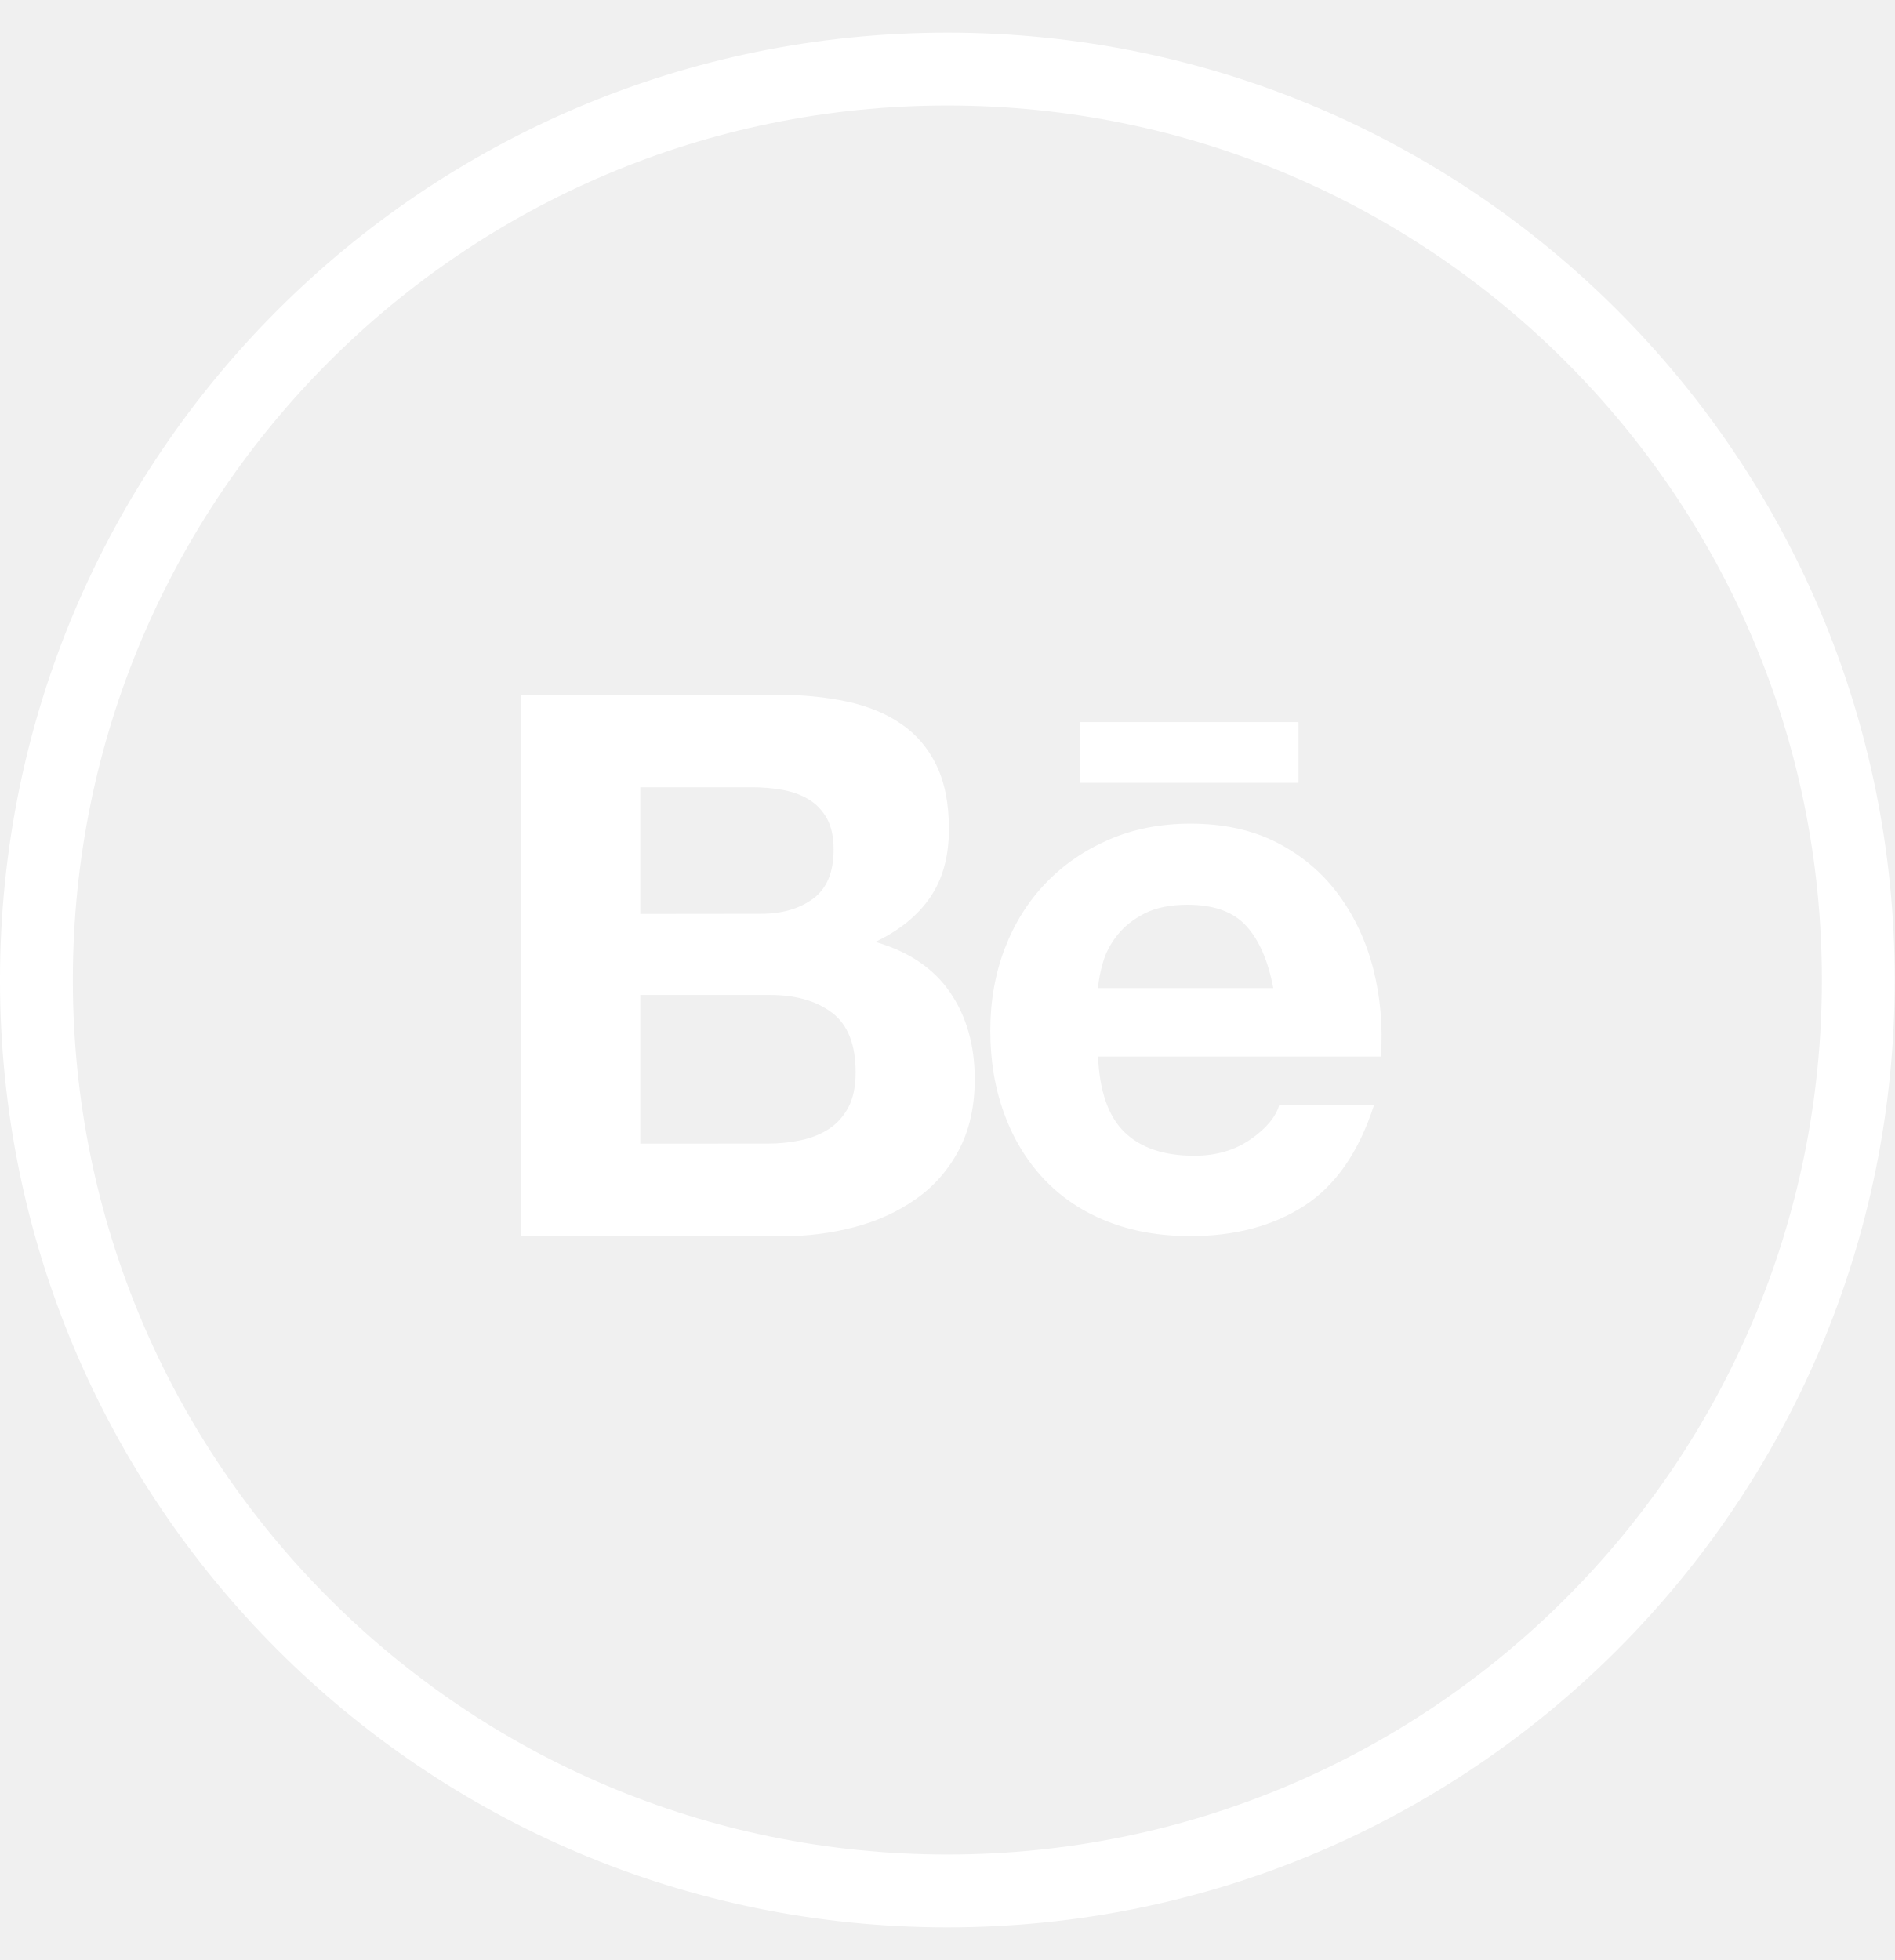
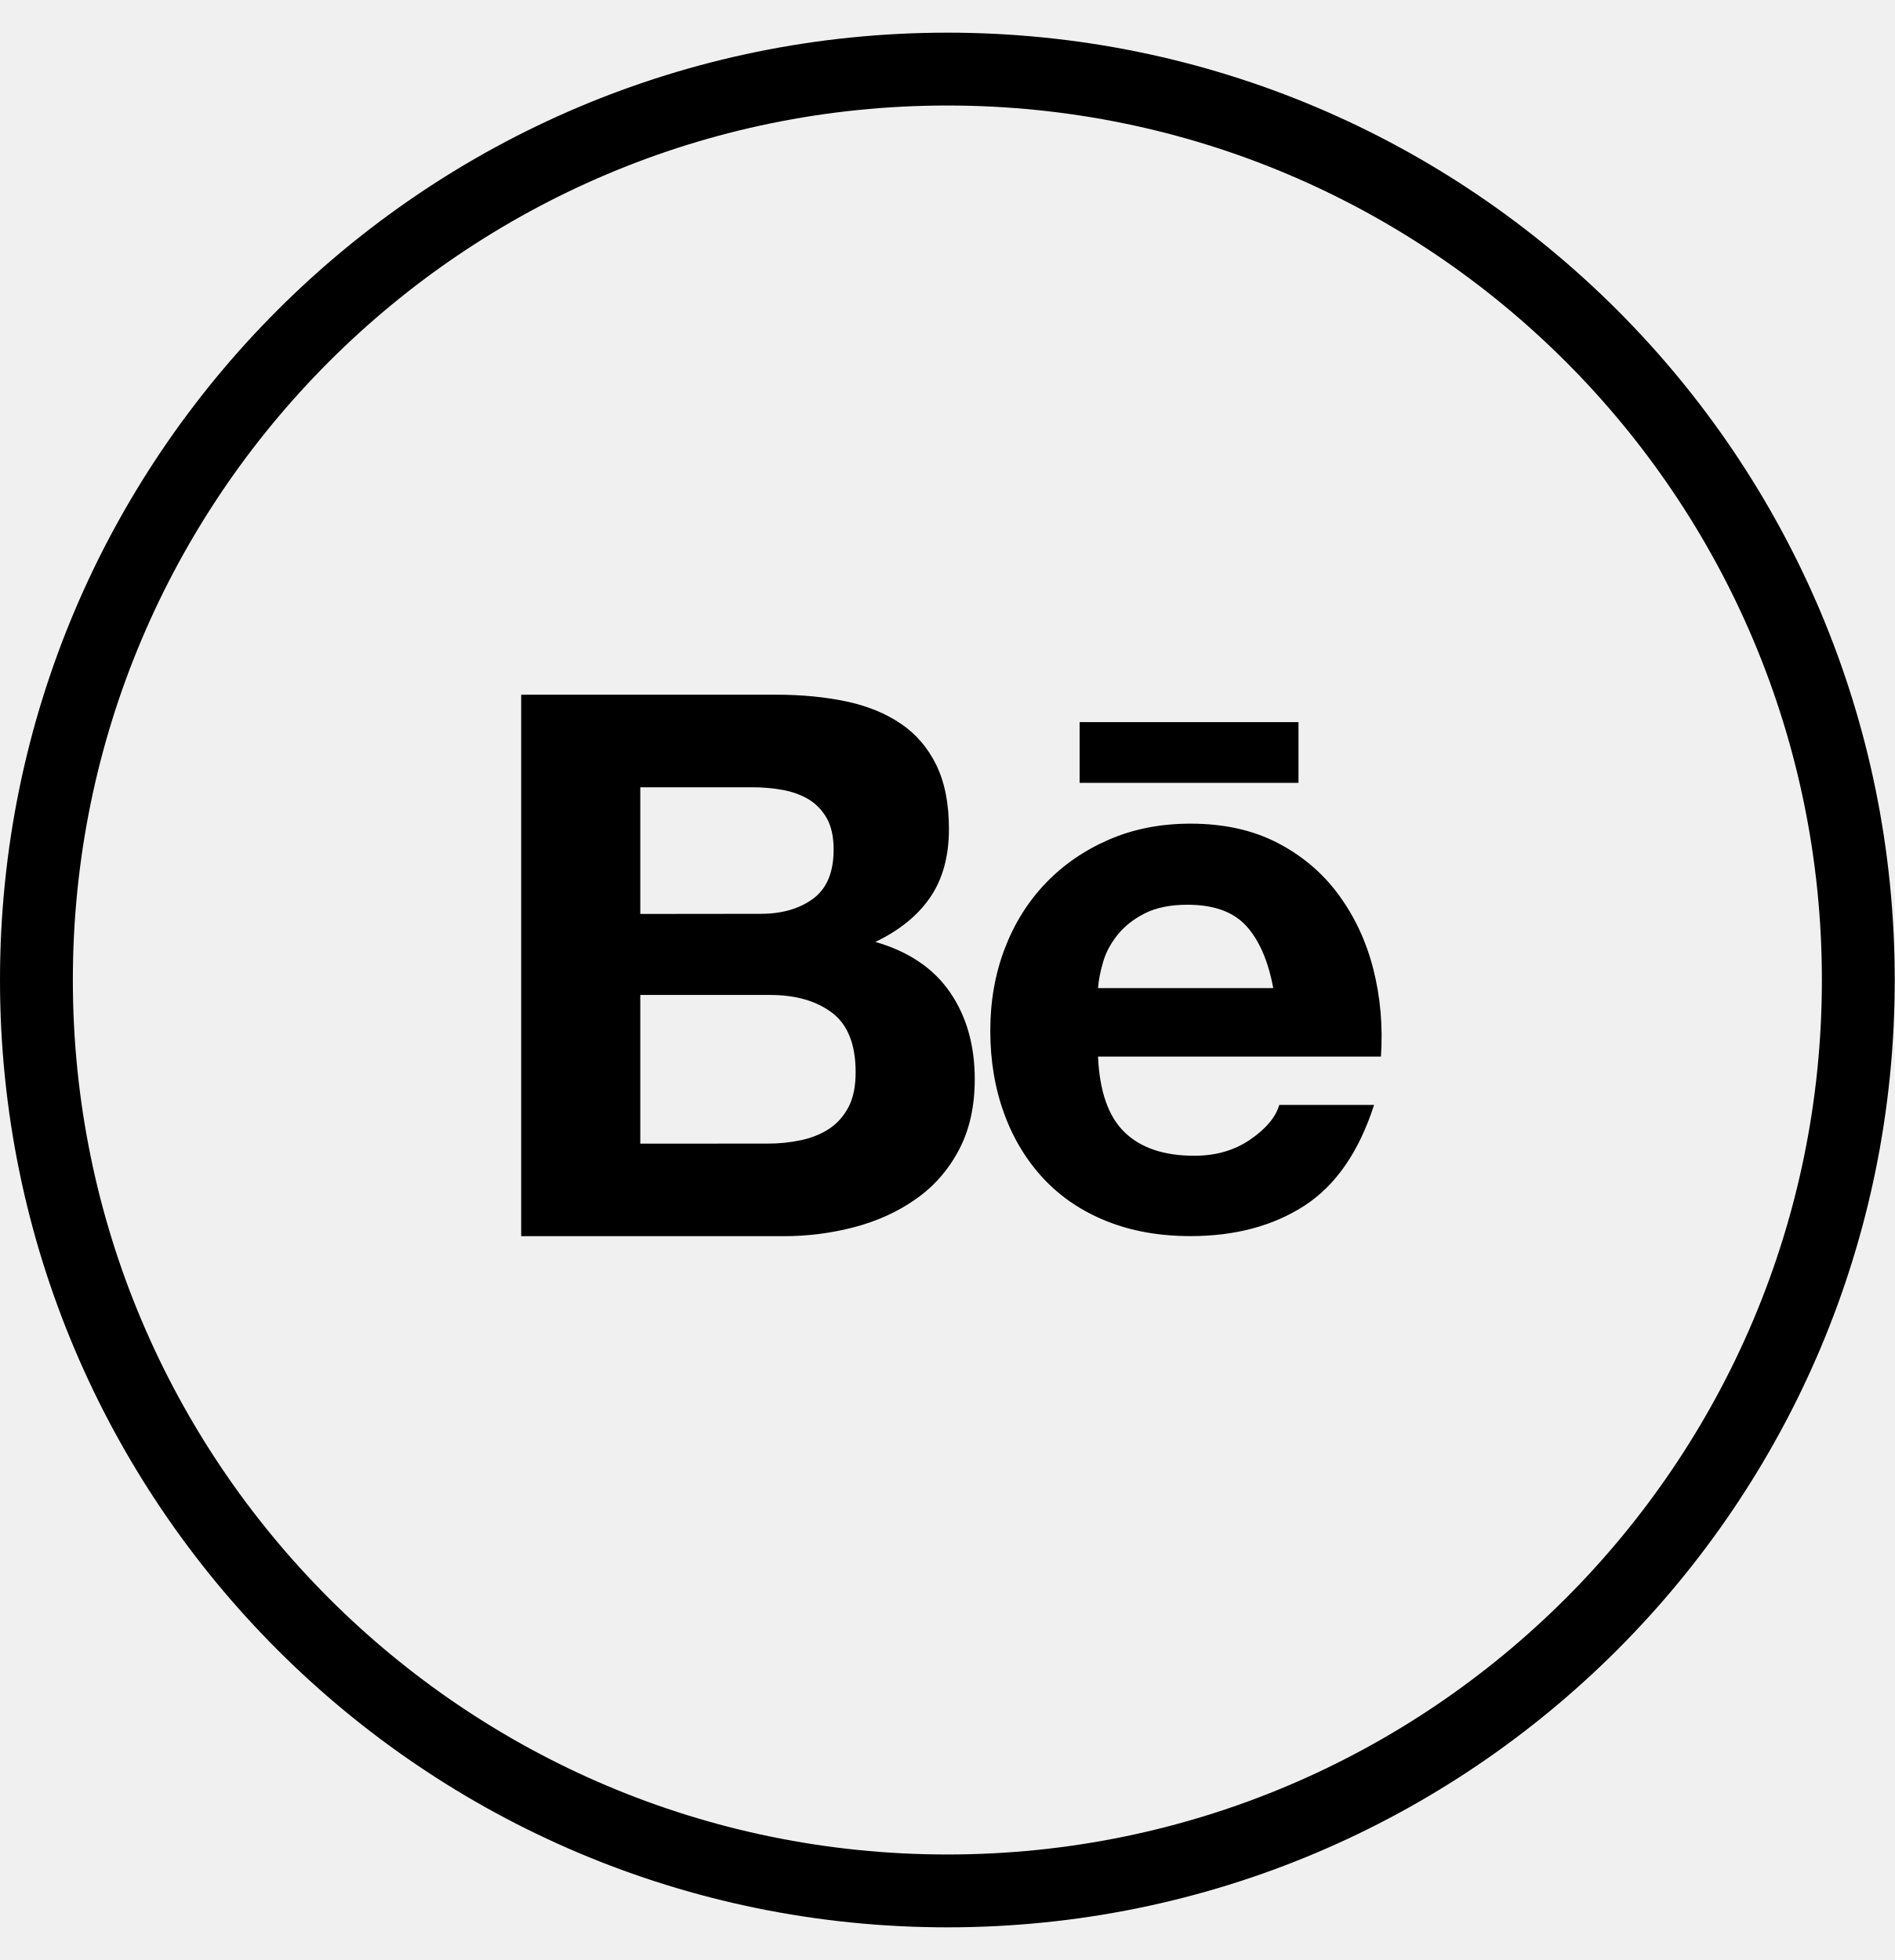
<svg xmlns="http://www.w3.org/2000/svg" width="29" height="30" viewBox="0 0 29 30" fill="none">
-   <path d="M27.885 15C27.885 7.608 21.892 1.615 14.5 1.615C7.108 1.615 1.115 7.608 1.115 15C1.115 22.392 7.108 28.385 14.5 28.385C21.892 28.385 27.885 22.392 27.885 15ZM29 15C29 23.008 22.508 29.5 14.5 29.5C6.492 29.5 1.68421e-07 23.008 0 15C0 6.992 6.492 0.5 14.5 0.5C22.508 0.5 29 6.992 29 15Z" fill="white" />
-   <path d="M11.877 10.633C12.271 10.633 12.631 10.668 12.957 10.737C13.282 10.807 13.56 10.921 13.792 11.08C14.024 11.238 14.204 11.449 14.332 11.712C14.46 11.976 14.524 12.301 14.524 12.688C14.524 13.105 14.429 13.454 14.239 13.732C14.05 14.011 13.769 14.239 13.398 14.417C13.908 14.564 14.29 14.822 14.541 15.189C14.793 15.556 14.919 16 14.919 16.518C14.919 16.936 14.838 17.298 14.675 17.604C14.513 17.91 14.294 18.159 14.019 18.352C13.744 18.546 13.431 18.689 13.079 18.782C12.725 18.875 12.36 18.922 11.994 18.921H7.977V10.633H11.877ZM11.645 13.987C11.97 13.987 12.237 13.909 12.446 13.755C12.655 13.6 12.76 13.349 12.759 13.001C12.759 12.808 12.724 12.649 12.655 12.525C12.585 12.402 12.492 12.304 12.376 12.235C12.259 12.165 12.126 12.117 11.976 12.09C11.82 12.063 11.663 12.049 11.505 12.05H9.8V13.989L11.645 13.987ZM11.749 17.504C11.921 17.505 12.093 17.487 12.26 17.452C12.422 17.417 12.566 17.359 12.69 17.278C12.813 17.197 12.912 17.086 12.986 16.947C13.059 16.808 13.096 16.63 13.096 16.413C13.096 15.988 12.976 15.684 12.736 15.502C12.496 15.32 12.179 15.229 11.785 15.229H9.8V17.505L11.749 17.504ZM17.212 17.33C17.459 17.57 17.815 17.69 18.28 17.69C18.613 17.69 18.899 17.606 19.139 17.44C19.379 17.274 19.526 17.098 19.58 16.912H21.031C20.799 17.632 20.442 18.146 19.963 18.456C19.483 18.765 18.902 18.92 18.221 18.92C17.749 18.92 17.324 18.845 16.945 18.694C16.566 18.544 16.244 18.328 15.981 18.05C15.718 17.771 15.514 17.439 15.372 17.052C15.229 16.665 15.157 16.239 15.157 15.775C15.157 15.327 15.23 14.909 15.377 14.522C15.525 14.135 15.734 13.8 16.005 13.518C16.275 13.236 16.599 13.013 16.974 12.851C17.349 12.688 17.765 12.607 18.222 12.607C18.733 12.607 19.177 12.706 19.557 12.903C19.936 13.101 20.248 13.366 20.491 13.699C20.735 14.032 20.912 14.411 21.02 14.836C21.128 15.262 21.167 15.707 21.136 16.172H16.806C16.829 16.703 16.964 17.09 17.212 17.33ZM19.075 14.173C18.878 13.956 18.578 13.848 18.175 13.848C17.912 13.848 17.693 13.893 17.52 13.981C17.346 14.07 17.207 14.18 17.102 14.312C16.997 14.444 16.924 14.582 16.882 14.73C16.839 14.877 16.814 15.008 16.806 15.124H19.488C19.41 14.707 19.272 14.389 19.075 14.173ZM16.524 11.053H19.874V11.982H16.524V11.053Z" fill="white" />
+   <path d="M27.885 15C27.885 7.608 21.892 1.615 14.5 1.615C7.108 1.615 1.115 7.608 1.115 15C1.115 22.392 7.108 28.385 14.5 28.385C21.892 28.385 27.885 22.392 27.885 15ZM29 15C29 23.008 22.508 29.5 14.5 29.5C6.492 29.5 1.68421e-07 23.008 0 15C0 6.992 6.492 0.5 14.5 0.5C22.508 0.5 29 6.992 29 15Z" fill="currentColor" />
+   <path d="M11.877 10.633C12.271 10.633 12.631 10.668 12.957 10.737C13.282 10.807 13.56 10.921 13.792 11.08C14.024 11.238 14.204 11.449 14.332 11.712C14.46 11.976 14.524 12.301 14.524 12.688C14.524 13.105 14.429 13.454 14.239 13.732C14.05 14.011 13.769 14.239 13.398 14.417C13.908 14.564 14.29 14.822 14.541 15.189C14.793 15.556 14.919 16 14.919 16.518C14.919 16.936 14.838 17.298 14.675 17.604C14.513 17.91 14.294 18.159 14.019 18.352C13.744 18.546 13.431 18.689 13.079 18.782C12.725 18.875 12.36 18.922 11.994 18.921H7.977V10.633H11.877ZM11.645 13.987C11.97 13.987 12.237 13.909 12.446 13.755C12.655 13.6 12.76 13.349 12.759 13.001C12.759 12.808 12.724 12.649 12.655 12.525C12.585 12.402 12.492 12.304 12.376 12.235C12.259 12.165 12.126 12.117 11.976 12.09C11.82 12.063 11.663 12.049 11.505 12.05H9.8V13.989L11.645 13.987ZM11.749 17.504C11.921 17.505 12.093 17.487 12.26 17.452C12.422 17.417 12.566 17.359 12.69 17.278C12.813 17.197 12.912 17.086 12.986 16.947C13.059 16.808 13.096 16.63 13.096 16.413C13.096 15.988 12.976 15.684 12.736 15.502C12.496 15.32 12.179 15.229 11.785 15.229H9.8V17.505L11.749 17.504ZM17.212 17.33C17.459 17.57 17.815 17.69 18.28 17.69C18.613 17.69 18.899 17.606 19.139 17.44C19.379 17.274 19.526 17.098 19.58 16.912H21.031C20.799 17.632 20.442 18.146 19.963 18.456C19.483 18.765 18.902 18.92 18.221 18.92C17.749 18.92 17.324 18.845 16.945 18.694C16.566 18.544 16.244 18.328 15.981 18.05C15.718 17.771 15.514 17.439 15.372 17.052C15.229 16.665 15.157 16.239 15.157 15.775C15.157 15.327 15.23 14.909 15.377 14.522C15.525 14.135 15.734 13.8 16.005 13.518C16.275 13.236 16.599 13.013 16.974 12.851C17.349 12.688 17.765 12.607 18.222 12.607C18.733 12.607 19.177 12.706 19.557 12.903C19.936 13.101 20.248 13.366 20.491 13.699C20.735 14.032 20.912 14.411 21.02 14.836C21.128 15.262 21.167 15.707 21.136 16.172H16.806C16.829 16.703 16.964 17.09 17.212 17.33ZM19.075 14.173C18.878 13.956 18.578 13.848 18.175 13.848C17.912 13.848 17.693 13.893 17.52 13.981C17.346 14.07 17.207 14.18 17.102 14.312C16.997 14.444 16.924 14.582 16.882 14.73C16.839 14.877 16.814 15.008 16.806 15.124H19.488C19.41 14.707 19.272 14.389 19.075 14.173ZM16.524 11.053H19.874V11.982H16.524V11.053Z" fill="currentColor" />
</svg>
